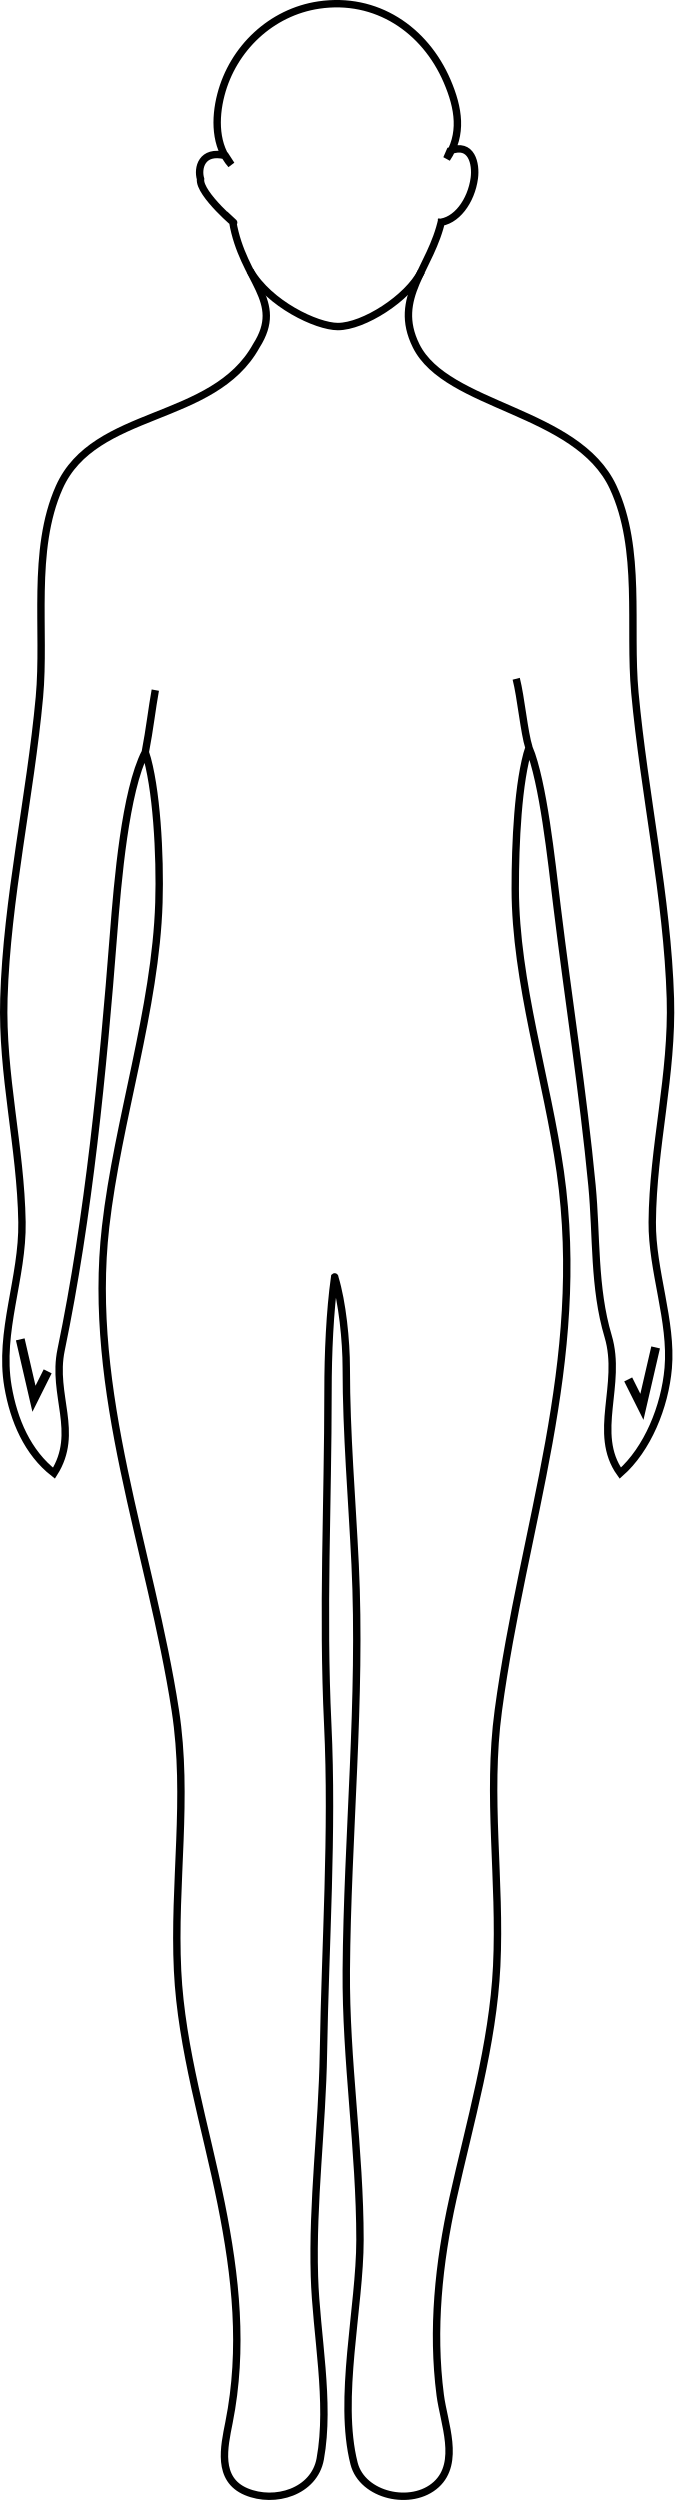
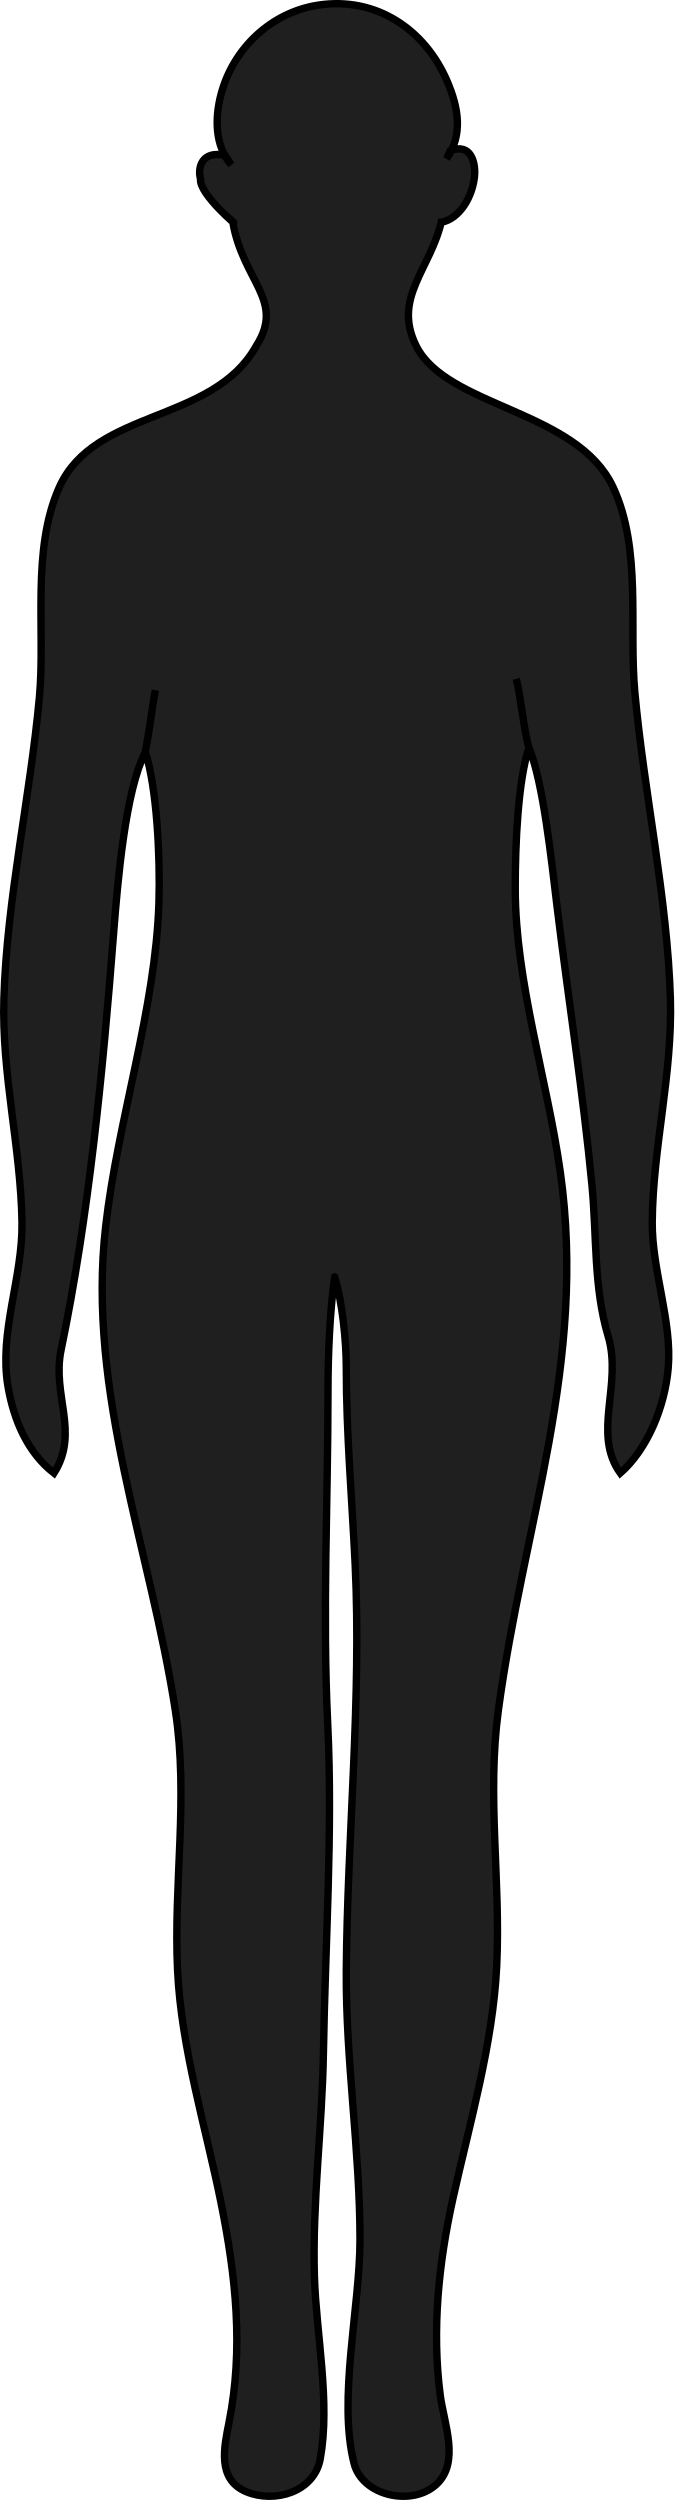
<svg xmlns="http://www.w3.org/2000/svg" width="24.151mm" height="89.548mm" viewBox="0 0 91.279 338.448" version="1.1" id="svg1">
  <defs id="defs1" />
-   <path d="m 88.758,182.413 -1.856,8.044 -1.856,-3.712" style="display:inline;fill:none;stroke:#000000;stroke-width:1.202;stroke-dasharray:none;stroke-opacity:1" id="path1-1" />
-   <path d="m 59.289,30.134 c 2.472,-0.088 4.514,-2.918 4.924,-6.021 0.258,-1.932 -0.358,-4.851 -3.27,-3.704 l -0.465,1.072 c 2.197,-3.264 1.63,-6.838 0.052,-10.504 C 57.517,3.968 50.917,-0.468 43.166,0.68 36.713,1.635 31.533,6.563 29.905,12.83 c -0.834,3.217 -0.806,6.949 1.399,9.469 l -0.796,-1.228 c -3.215,-0.803 -3.789,1.7 -3.358,3.159 -0.274,2.022 5.422,6.761 4.348,5.767 1.389,8.133 7.125,10.659 3.201,16.818 -5.815,10.53 -21.904,8.47 -26.675,19.155 C 4.215,74.497 6.167,85.333 5.333,94.392 4.095,107.841 0.926,121.731 0.526,135.173 0.218,145.489 2.807,155.271 2.975,165.451 c 0.124,7.524 -3.157,14.861 -1.896,22.243 0.783,4.591 2.658,8.952 6.229,11.74 3.502,-5.515 -0.308,-10.555 0.964,-16.684 3.743,-18.041 5.658,-37.729 7.095,-56.227 0.568,-7.308 1.592,-19.407 4.307,-24.716 1.529,4.711 2.038,13.967 1.839,20.39 -0.444,14.387 -5.57,29.437 -7.214,43.871 -2.555,22.448 6.081,43.679 9.436,65.497 1.816,11.807 -0.264,23.401 0.304,35.219 0.509,10.605 3.816,21.152 5.899,31.512 1.986,9.878 3.05,19.664 1.064,29.66 -0.66,3.324 -1.653,7.689 2.321,9.365 3.881,1.636 9.218,0.015 10.029,-4.424 1.401,-7.687 -0.555,-16.931 -0.785,-24.715 -0.3,-10.113 1.058,-20.186 1.219,-30.276 0.237,-14.677 1.286,-29.815 0.582,-44.488 -0.729,-15.192 0.038,-29.92 0.038,-45.108 0,-5.069 0.245,-10.754 0.901,-15.446 0.024,-0.02 0.019,0.091 0.019,0.091 1.014,3.307 1.552,8.543 1.552,12.265 0.002,8.875 0.775,17.721 1.2,26.57 0.871,18.152 -1.058,36.794 -1.198,54.993 -0.092,12.147 1.854,24.289 1.854,36.455 0,9.089 -3.029,21.539 -0.8,30.272 1.119,4.376 7.803,5.878 11.125,2.84 3.263,-2.981 1.026,-8.316 0.538,-12.103 -1.146,-8.86 -0.209,-17.897 1.713,-26.57 2.279,-10.266 5.427,-20.967 5.934,-31.512 0.557,-11.608 -1.347,-22.978 0.22,-34.601 3.404,-25.238 12.036,-47.083 8.387,-72.912 -1.766,-12.501 -6.083,-25.749 -6.097,-38.31 -0.008,-6.179 0.379,-14.608 1.854,-19.155 1.942,4.792 3.01,15.022 3.814,21.626 1.529,12.544 3.519,25.114 4.721,37.692 0.649,6.81 0.216,13.804 2.185,20.391 1.958,6.546 -2.195,13.167 1.644,18.535 3.682,-3.247 6.035,-8.976 6.491,-14.212 0.551,-6.33 -2.214,-13.209 -2.162,-19.771 0.082,-10.184 2.761,-19.977 2.455,-30.278 -0.404,-13.604 -3.555,-27.773 -4.807,-41.398 -0.823,-8.942 0.959,-19.421 -2.943,-27.805 -4.878,-10.486 -22.532,-10.81 -26.673,-19.155 -3.255,-6.579 2.044,-10.373 3.502,-17.155 M 21.025,93.429 c -0.426,2.318 -0.76,5.311 -1.352,8.379 m 50.211,-9.919 c 0.634,2.463 1.084,7.346 1.721,9.301" stroke="#484243" stroke-width="1.001" stroke-linecap="butt" stroke-linejoin="miter" stroke-miterlimit="8" stroke-opacity="1" fill="none" fill-rule="evenodd" id="path1-1-5" style="display:inline;fill:none;fill-opacity:0.042;stroke:#000000;stroke-opacity:1" />
-   <path d="m 2.742,181.321 1.856,8.044 1.856,-3.712" style="display:inline;fill:none;stroke:#000000;stroke-width:1.202;stroke-dasharray:none;stroke-opacity:1" id="path1-1-7" />
-   <path id="path5" style="fill:none;fill-opacity:0.876;stroke:#000000;stroke-width:1.002;stroke-dasharray:none" d="m 57.045,36.754 c -1.81,3.621 -7.84,7.462 -11.311,7.454 -2.867,-0.006 -9.29,-3.067 -11.885,-7.555" />
+   <path d="m 59.289,30.134 c 2.472,-0.088 4.514,-2.918 4.924,-6.021 0.258,-1.932 -0.358,-4.851 -3.27,-3.704 l -0.465,1.072 c 2.197,-3.264 1.63,-6.838 0.052,-10.504 C 57.517,3.968 50.917,-0.468 43.166,0.68 36.713,1.635 31.533,6.563 29.905,12.83 c -0.834,3.217 -0.806,6.949 1.399,9.469 l -0.796,-1.228 c -3.215,-0.803 -3.789,1.7 -3.358,3.159 -0.274,2.022 5.422,6.761 4.348,5.767 1.389,8.133 7.125,10.659 3.201,16.818 -5.815,10.53 -21.904,8.47 -26.675,19.155 C 4.215,74.497 6.167,85.333 5.333,94.392 4.095,107.841 0.926,121.731 0.526,135.173 0.218,145.489 2.807,155.271 2.975,165.451 c 0.124,7.524 -3.157,14.861 -1.896,22.243 0.783,4.591 2.658,8.952 6.229,11.74 3.502,-5.515 -0.308,-10.555 0.964,-16.684 3.743,-18.041 5.658,-37.729 7.095,-56.227 0.568,-7.308 1.592,-19.407 4.307,-24.716 1.529,4.711 2.038,13.967 1.839,20.39 -0.444,14.387 -5.57,29.437 -7.214,43.871 -2.555,22.448 6.081,43.679 9.436,65.497 1.816,11.807 -0.264,23.401 0.304,35.219 0.509,10.605 3.816,21.152 5.899,31.512 1.986,9.878 3.05,19.664 1.064,29.66 -0.66,3.324 -1.653,7.689 2.321,9.365 3.881,1.636 9.218,0.015 10.029,-4.424 1.401,-7.687 -0.555,-16.931 -0.785,-24.715 -0.3,-10.113 1.058,-20.186 1.219,-30.276 0.237,-14.677 1.286,-29.815 0.582,-44.488 -0.729,-15.192 0.038,-29.92 0.038,-45.108 0,-5.069 0.245,-10.754 0.901,-15.446 0.024,-0.02 0.019,0.091 0.019,0.091 1.014,3.307 1.552,8.543 1.552,12.265 0.002,8.875 0.775,17.721 1.2,26.57 0.871,18.152 -1.058,36.794 -1.198,54.993 -0.092,12.147 1.854,24.289 1.854,36.455 0,9.089 -3.029,21.539 -0.8,30.272 1.119,4.376 7.803,5.878 11.125,2.84 3.263,-2.981 1.026,-8.316 0.538,-12.103 -1.146,-8.86 -0.209,-17.897 1.713,-26.57 2.279,-10.266 5.427,-20.967 5.934,-31.512 0.557,-11.608 -1.347,-22.978 0.22,-34.601 3.404,-25.238 12.036,-47.083 8.387,-72.912 -1.766,-12.501 -6.083,-25.749 -6.097,-38.31 -0.008,-6.179 0.379,-14.608 1.854,-19.155 1.942,4.792 3.01,15.022 3.814,21.626 1.529,12.544 3.519,25.114 4.721,37.692 0.649,6.81 0.216,13.804 2.185,20.391 1.958,6.546 -2.195,13.167 1.644,18.535 3.682,-3.247 6.035,-8.976 6.491,-14.212 0.551,-6.33 -2.214,-13.209 -2.162,-19.771 0.082,-10.184 2.761,-19.977 2.455,-30.278 -0.404,-13.604 -3.555,-27.773 -4.807,-41.398 -0.823,-8.942 0.959,-19.421 -2.943,-27.805 -4.878,-10.486 -22.532,-10.81 -26.673,-19.155 -3.255,-6.579 2.044,-10.373 3.502,-17.155 M 21.025,93.429 c -0.426,2.318 -0.76,5.311 -1.352,8.379 m 50.211,-9.919 c 0.634,2.463 1.084,7.346 1.721,9.301" stroke="#484243" stroke-width="1.001" stroke-linecap="butt" stroke-linejoin="miter" stroke-miterlimit="8" stroke-opacity="1" fill="none" fill-rule="evenodd" id="path1-1-5" style="display:inline;fill:#000000;fill-opacity:0.876;stroke:#000000;stroke-opacity:1" />
</svg>
